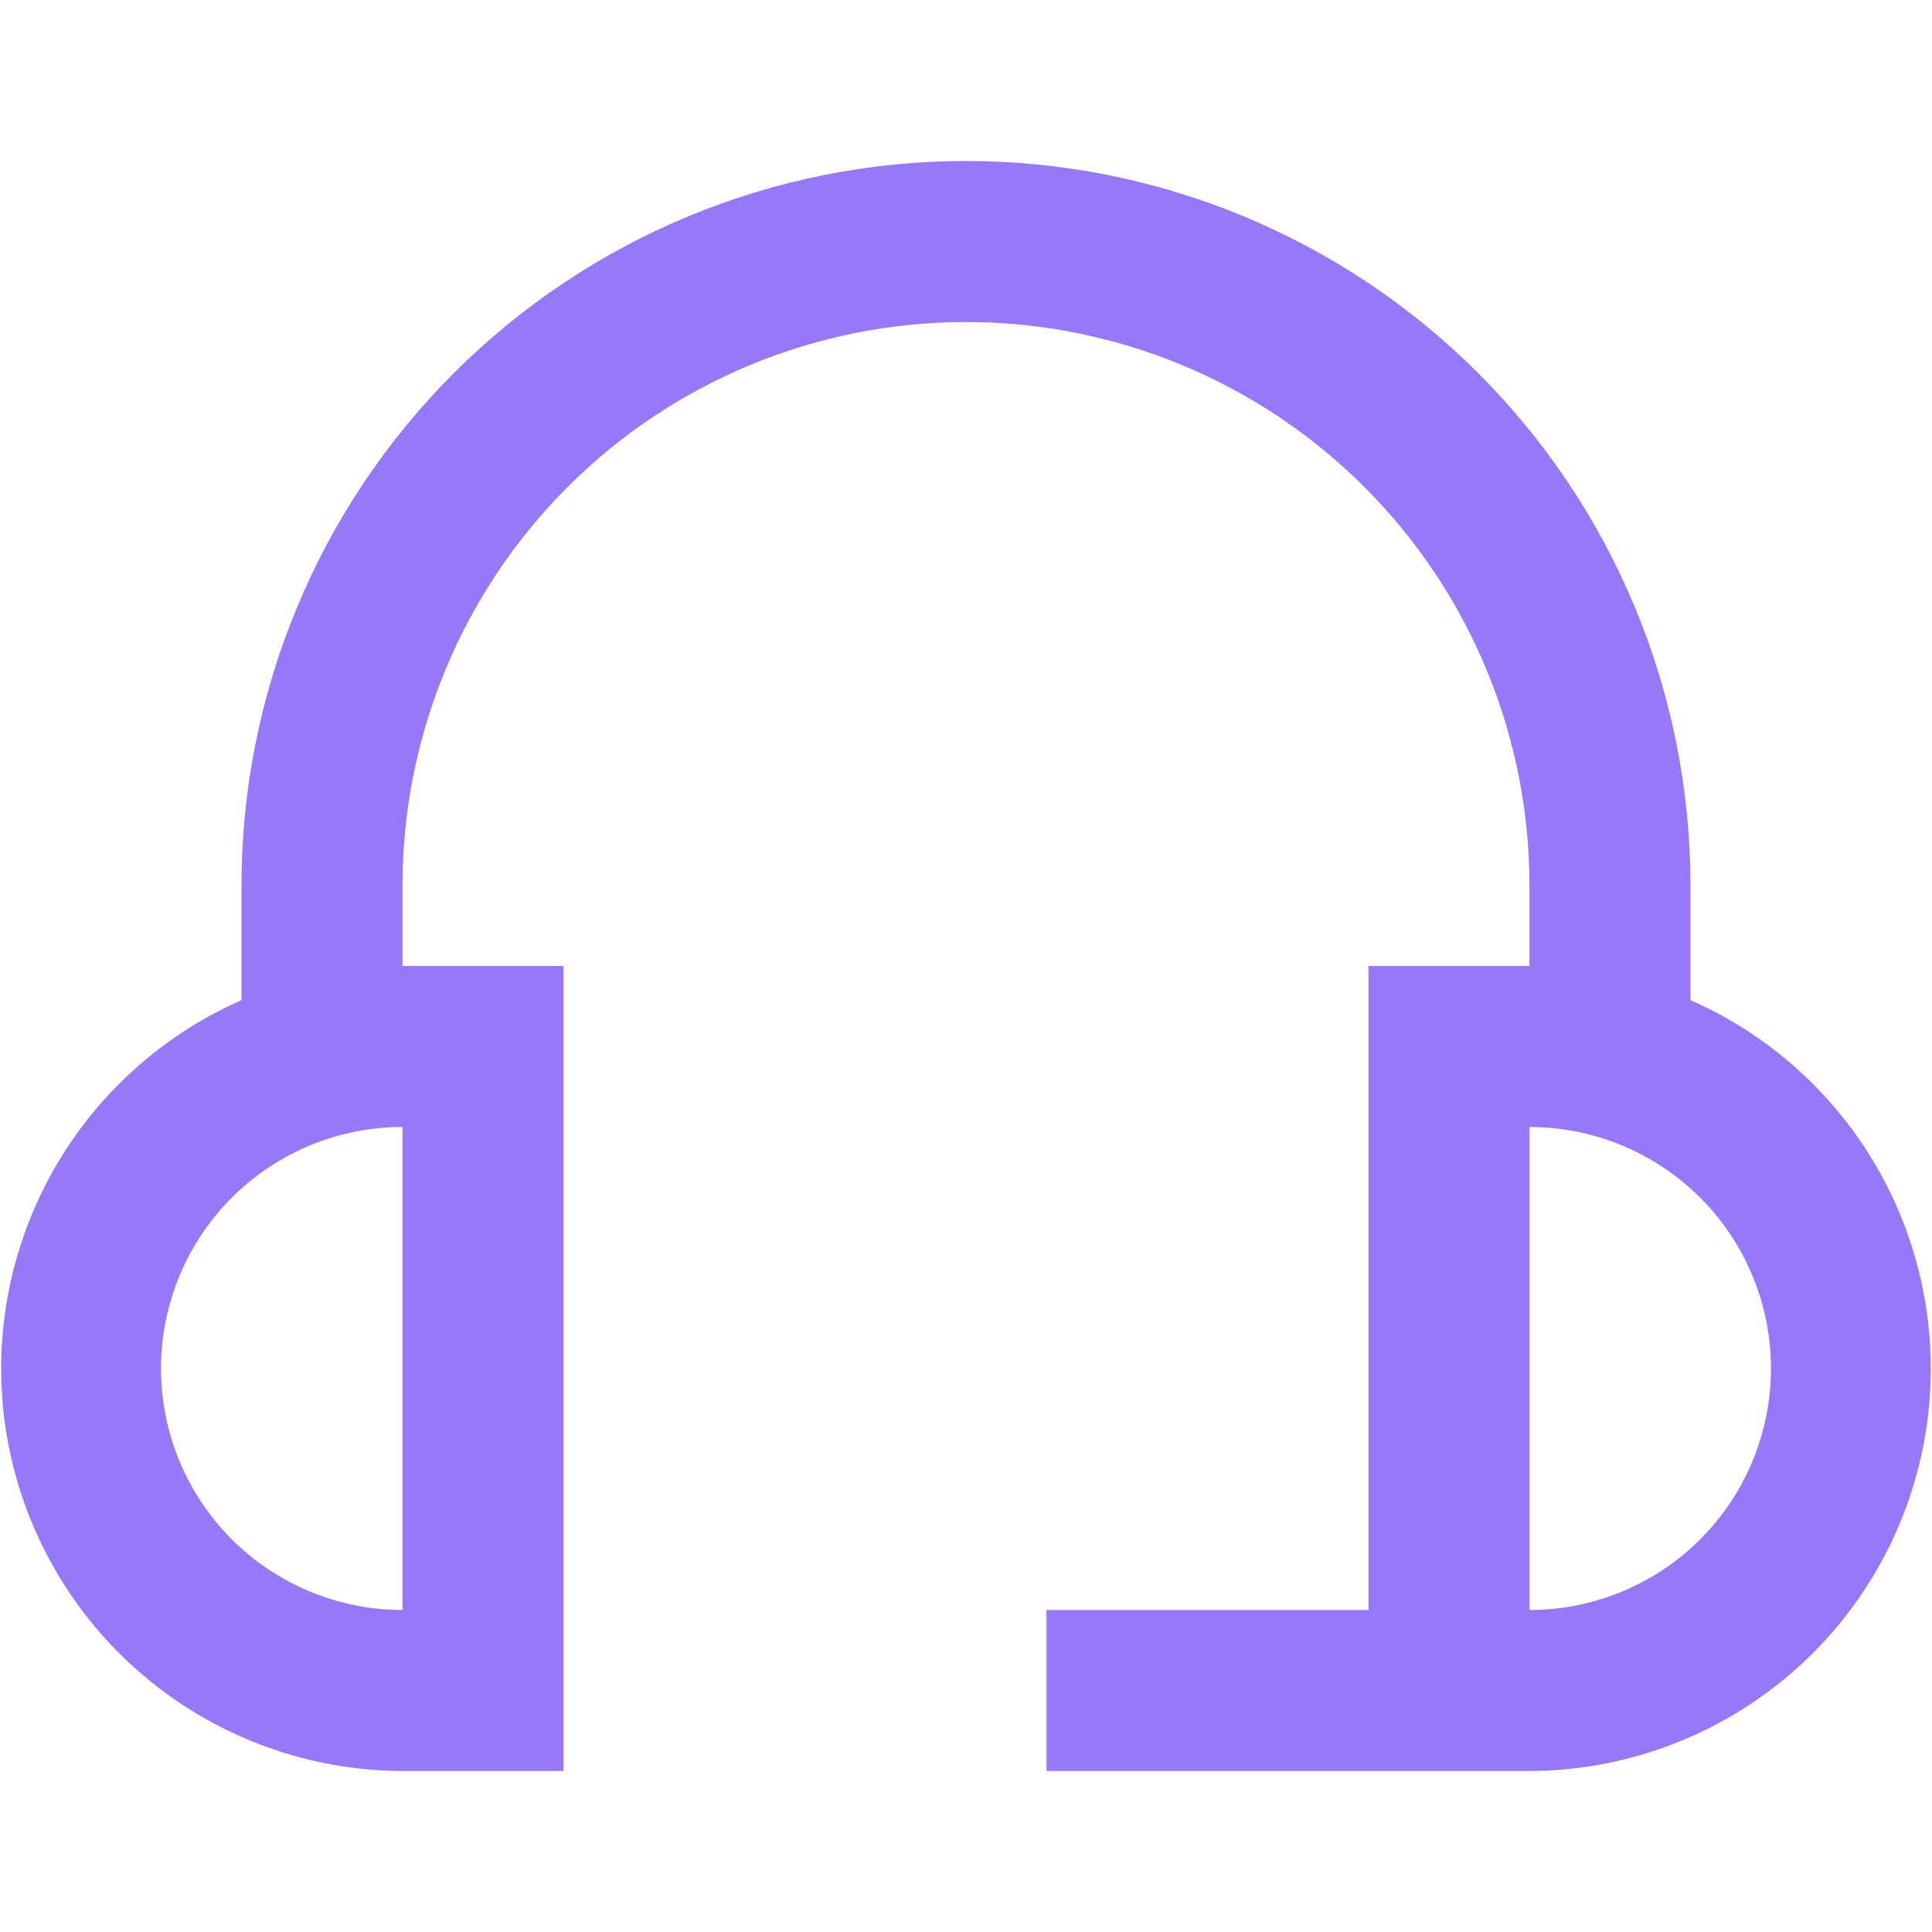
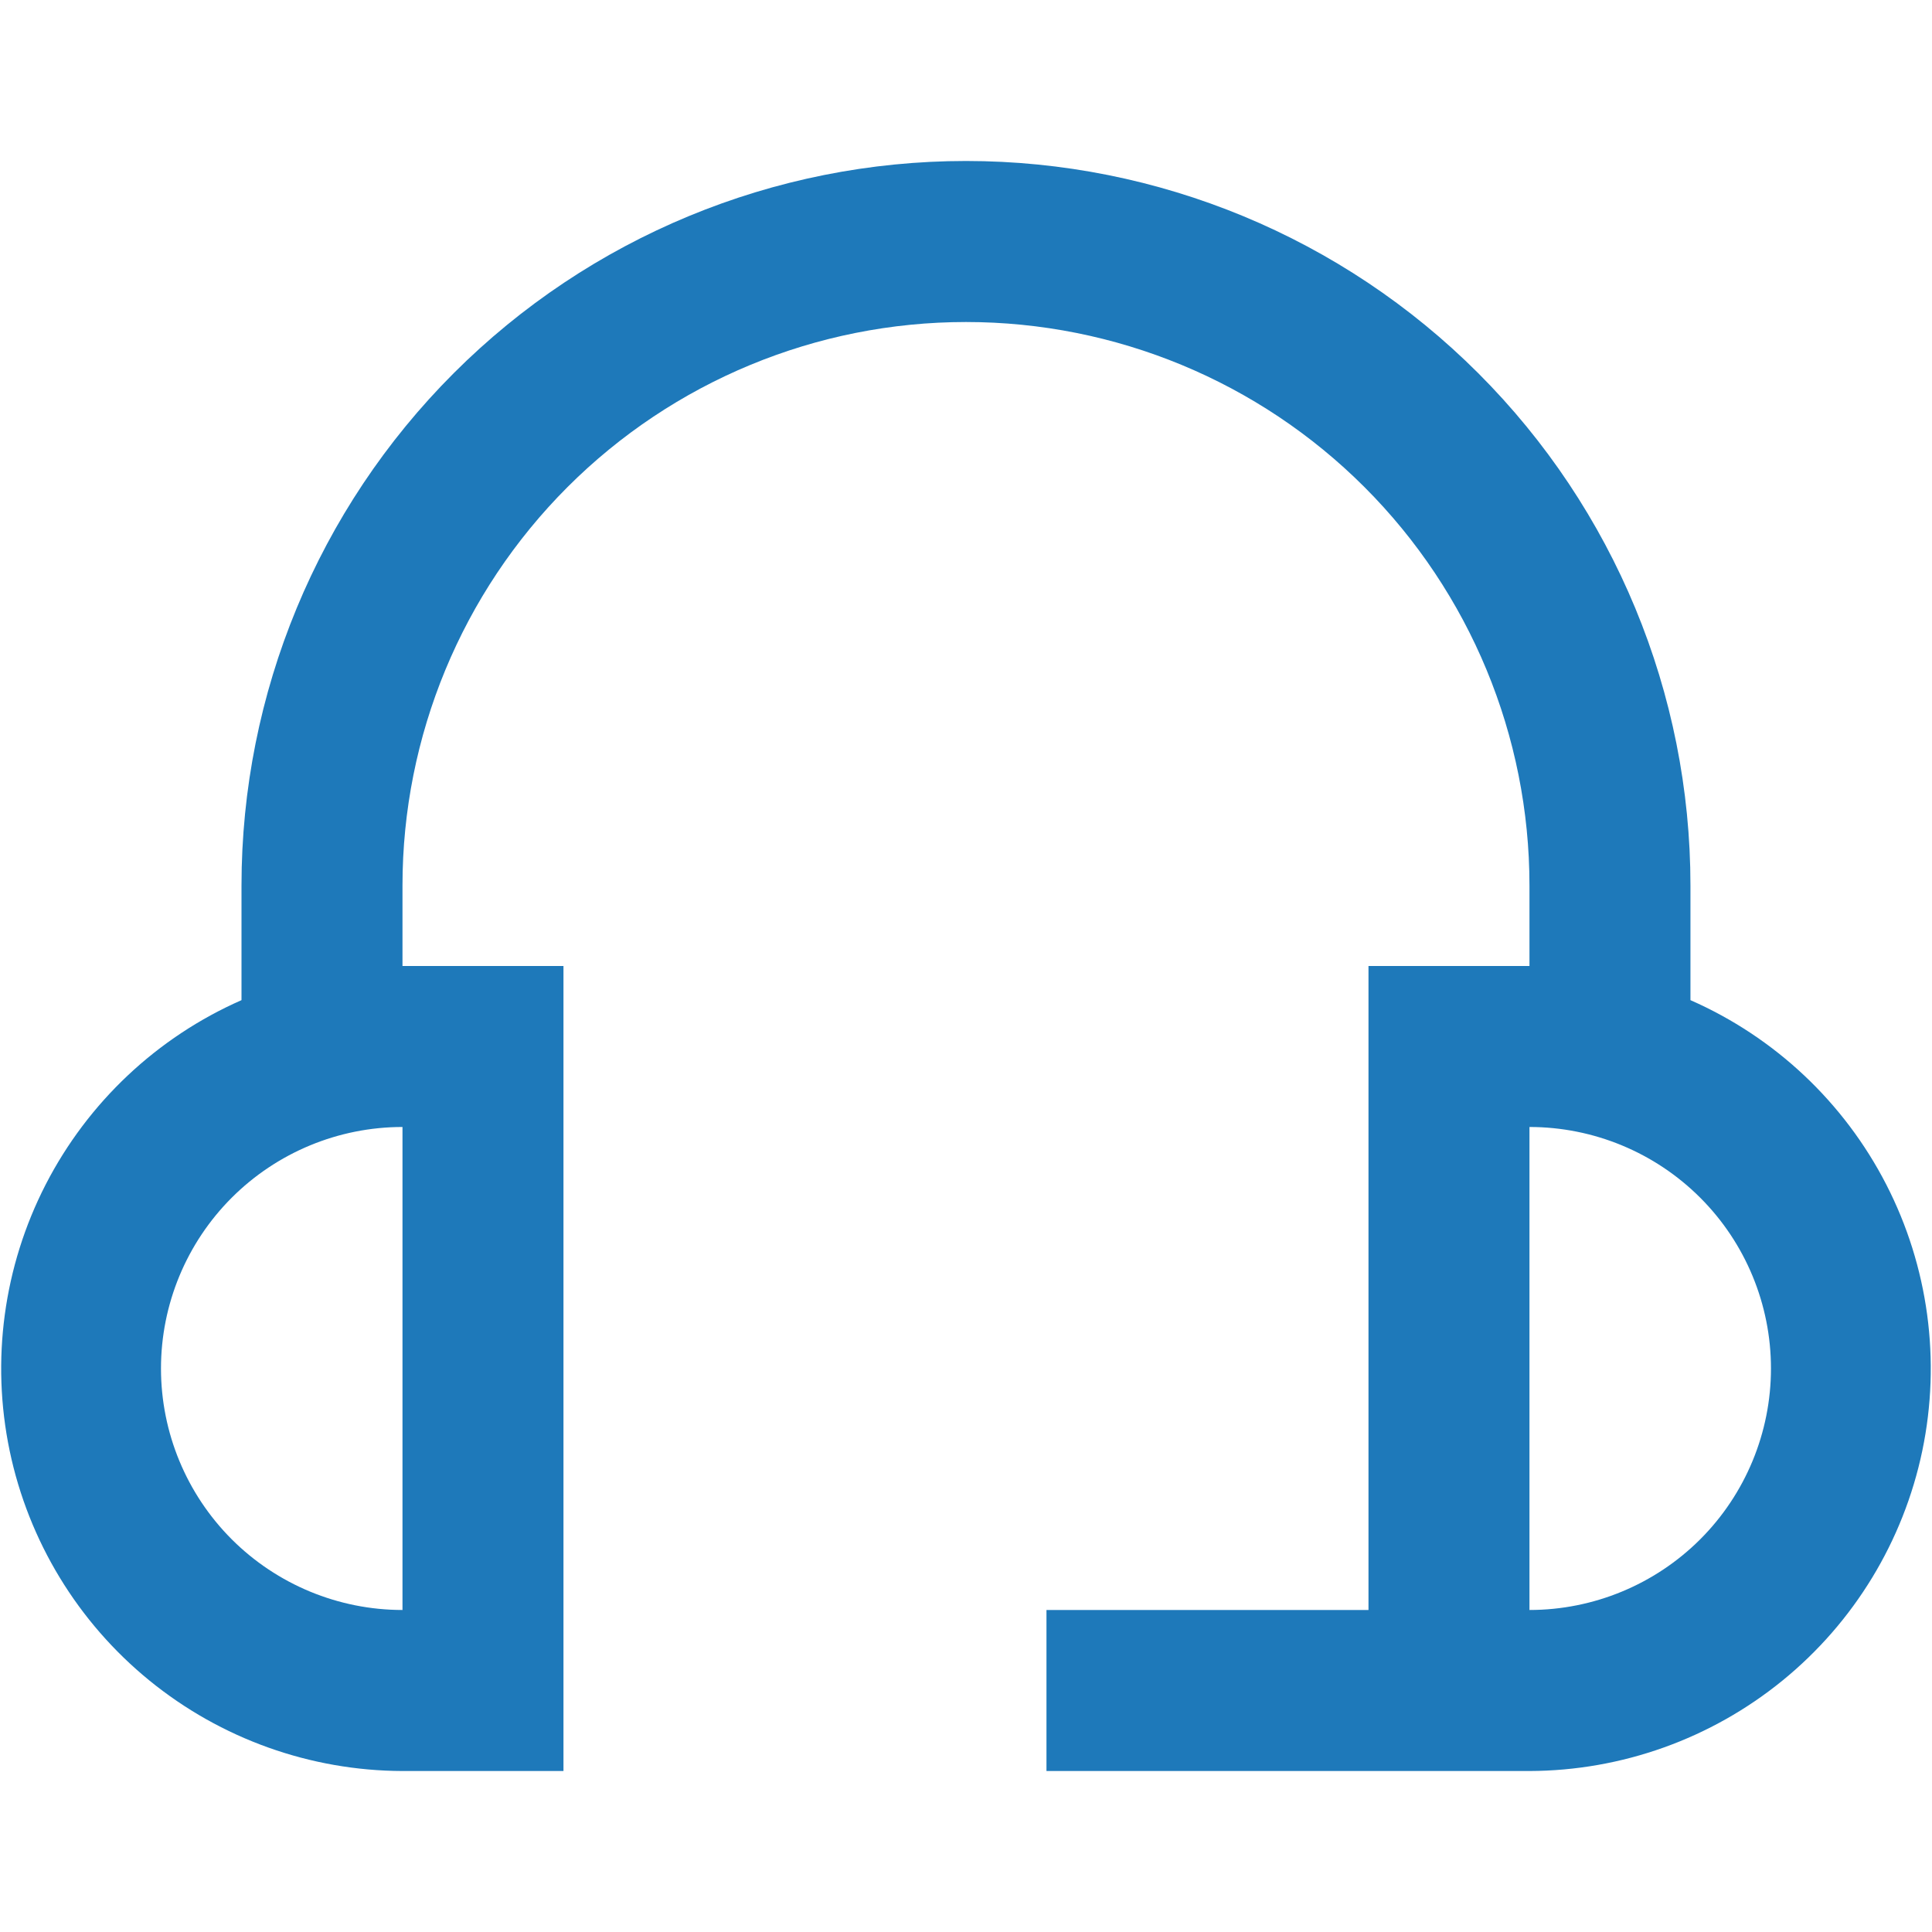
<svg xmlns="http://www.w3.org/2000/svg" width="40" height="40" viewBox="0 0 40 40" fill="none">
-   <path d="M34.999 20.707V18.333C34.999 14.355 33.419 10.54 30.606 7.727C27.793 4.914 23.978 3.333 20 3.333C16.021 3.333 12.206 4.914 9.393 7.727C6.58 10.54 5 14.355 5 18.333V20.707C3.251 21.476 1.821 22.823 0.947 24.522C0.074 26.22 -0.19 28.167 0.2 30.037C0.591 31.907 1.612 33.586 3.092 34.792C4.573 35.999 6.423 36.661 8.333 36.667H11.666V20H8.333V18.333C8.333 15.239 9.562 12.272 11.75 10.084C13.938 7.896 16.905 6.667 20 6.667C23.094 6.667 26.061 7.896 28.249 10.084C30.437 12.272 31.666 15.239 31.666 18.333V20H28.333V33.333H21.666V36.667H31.666C33.576 36.661 35.426 35.999 36.907 34.792C38.387 33.586 39.408 31.907 39.799 30.037C40.189 28.167 39.925 26.22 39.052 24.522C38.178 22.823 36.748 21.476 34.999 20.707ZM8.333 33.333C7.007 33.333 5.735 32.806 4.797 31.869C3.86 30.931 3.333 29.659 3.333 28.333C3.333 27.007 3.86 25.735 4.797 24.798C5.735 23.86 7.007 23.333 8.333 23.333V33.333ZM31.666 33.333V23.333C32.992 23.333 34.264 23.86 35.202 24.798C36.139 25.735 36.666 27.007 36.666 28.333C36.666 29.659 36.139 30.931 35.202 31.869C34.264 32.806 32.992 33.333 31.666 33.333Z" fill="#9777FA" />
+   <path d="M34.999 20.707V18.333C34.999 14.355 33.419 10.54 30.606 7.727C27.793 4.914 23.978 3.333 20 3.333C16.021 3.333 12.206 4.914 9.393 7.727C6.58 10.54 5 14.355 5 18.333V20.707C3.251 21.476 1.821 22.823 0.947 24.522C0.074 26.22 -0.19 28.167 0.2 30.037C0.591 31.907 1.612 33.586 3.092 34.792C4.573 35.999 6.423 36.661 8.333 36.667H11.666V20H8.333V18.333C8.333 15.239 9.562 12.272 11.75 10.084C13.938 7.896 16.905 6.667 20 6.667C23.094 6.667 26.061 7.896 28.249 10.084C30.437 12.272 31.666 15.239 31.666 18.333V20H28.333V33.333H21.666V36.667H31.666C33.576 36.661 35.426 35.999 36.907 34.792C38.387 33.586 39.408 31.907 39.799 30.037C40.189 28.167 39.925 26.22 39.052 24.522C38.178 22.823 36.748 21.476 34.999 20.707ZM8.333 33.333C7.007 33.333 5.735 32.806 4.797 31.869C3.86 30.931 3.333 29.659 3.333 28.333C3.333 27.007 3.86 25.735 4.797 24.798C5.735 23.86 7.007 23.333 8.333 23.333V33.333ZM31.666 33.333V23.333C32.992 23.333 34.264 23.86 35.202 24.798C36.139 25.735 36.666 27.007 36.666 28.333C36.666 29.659 36.139 30.931 35.202 31.869C34.264 32.806 32.992 33.333 31.666 33.333Z" fill="#1e79ba" />
</svg>
